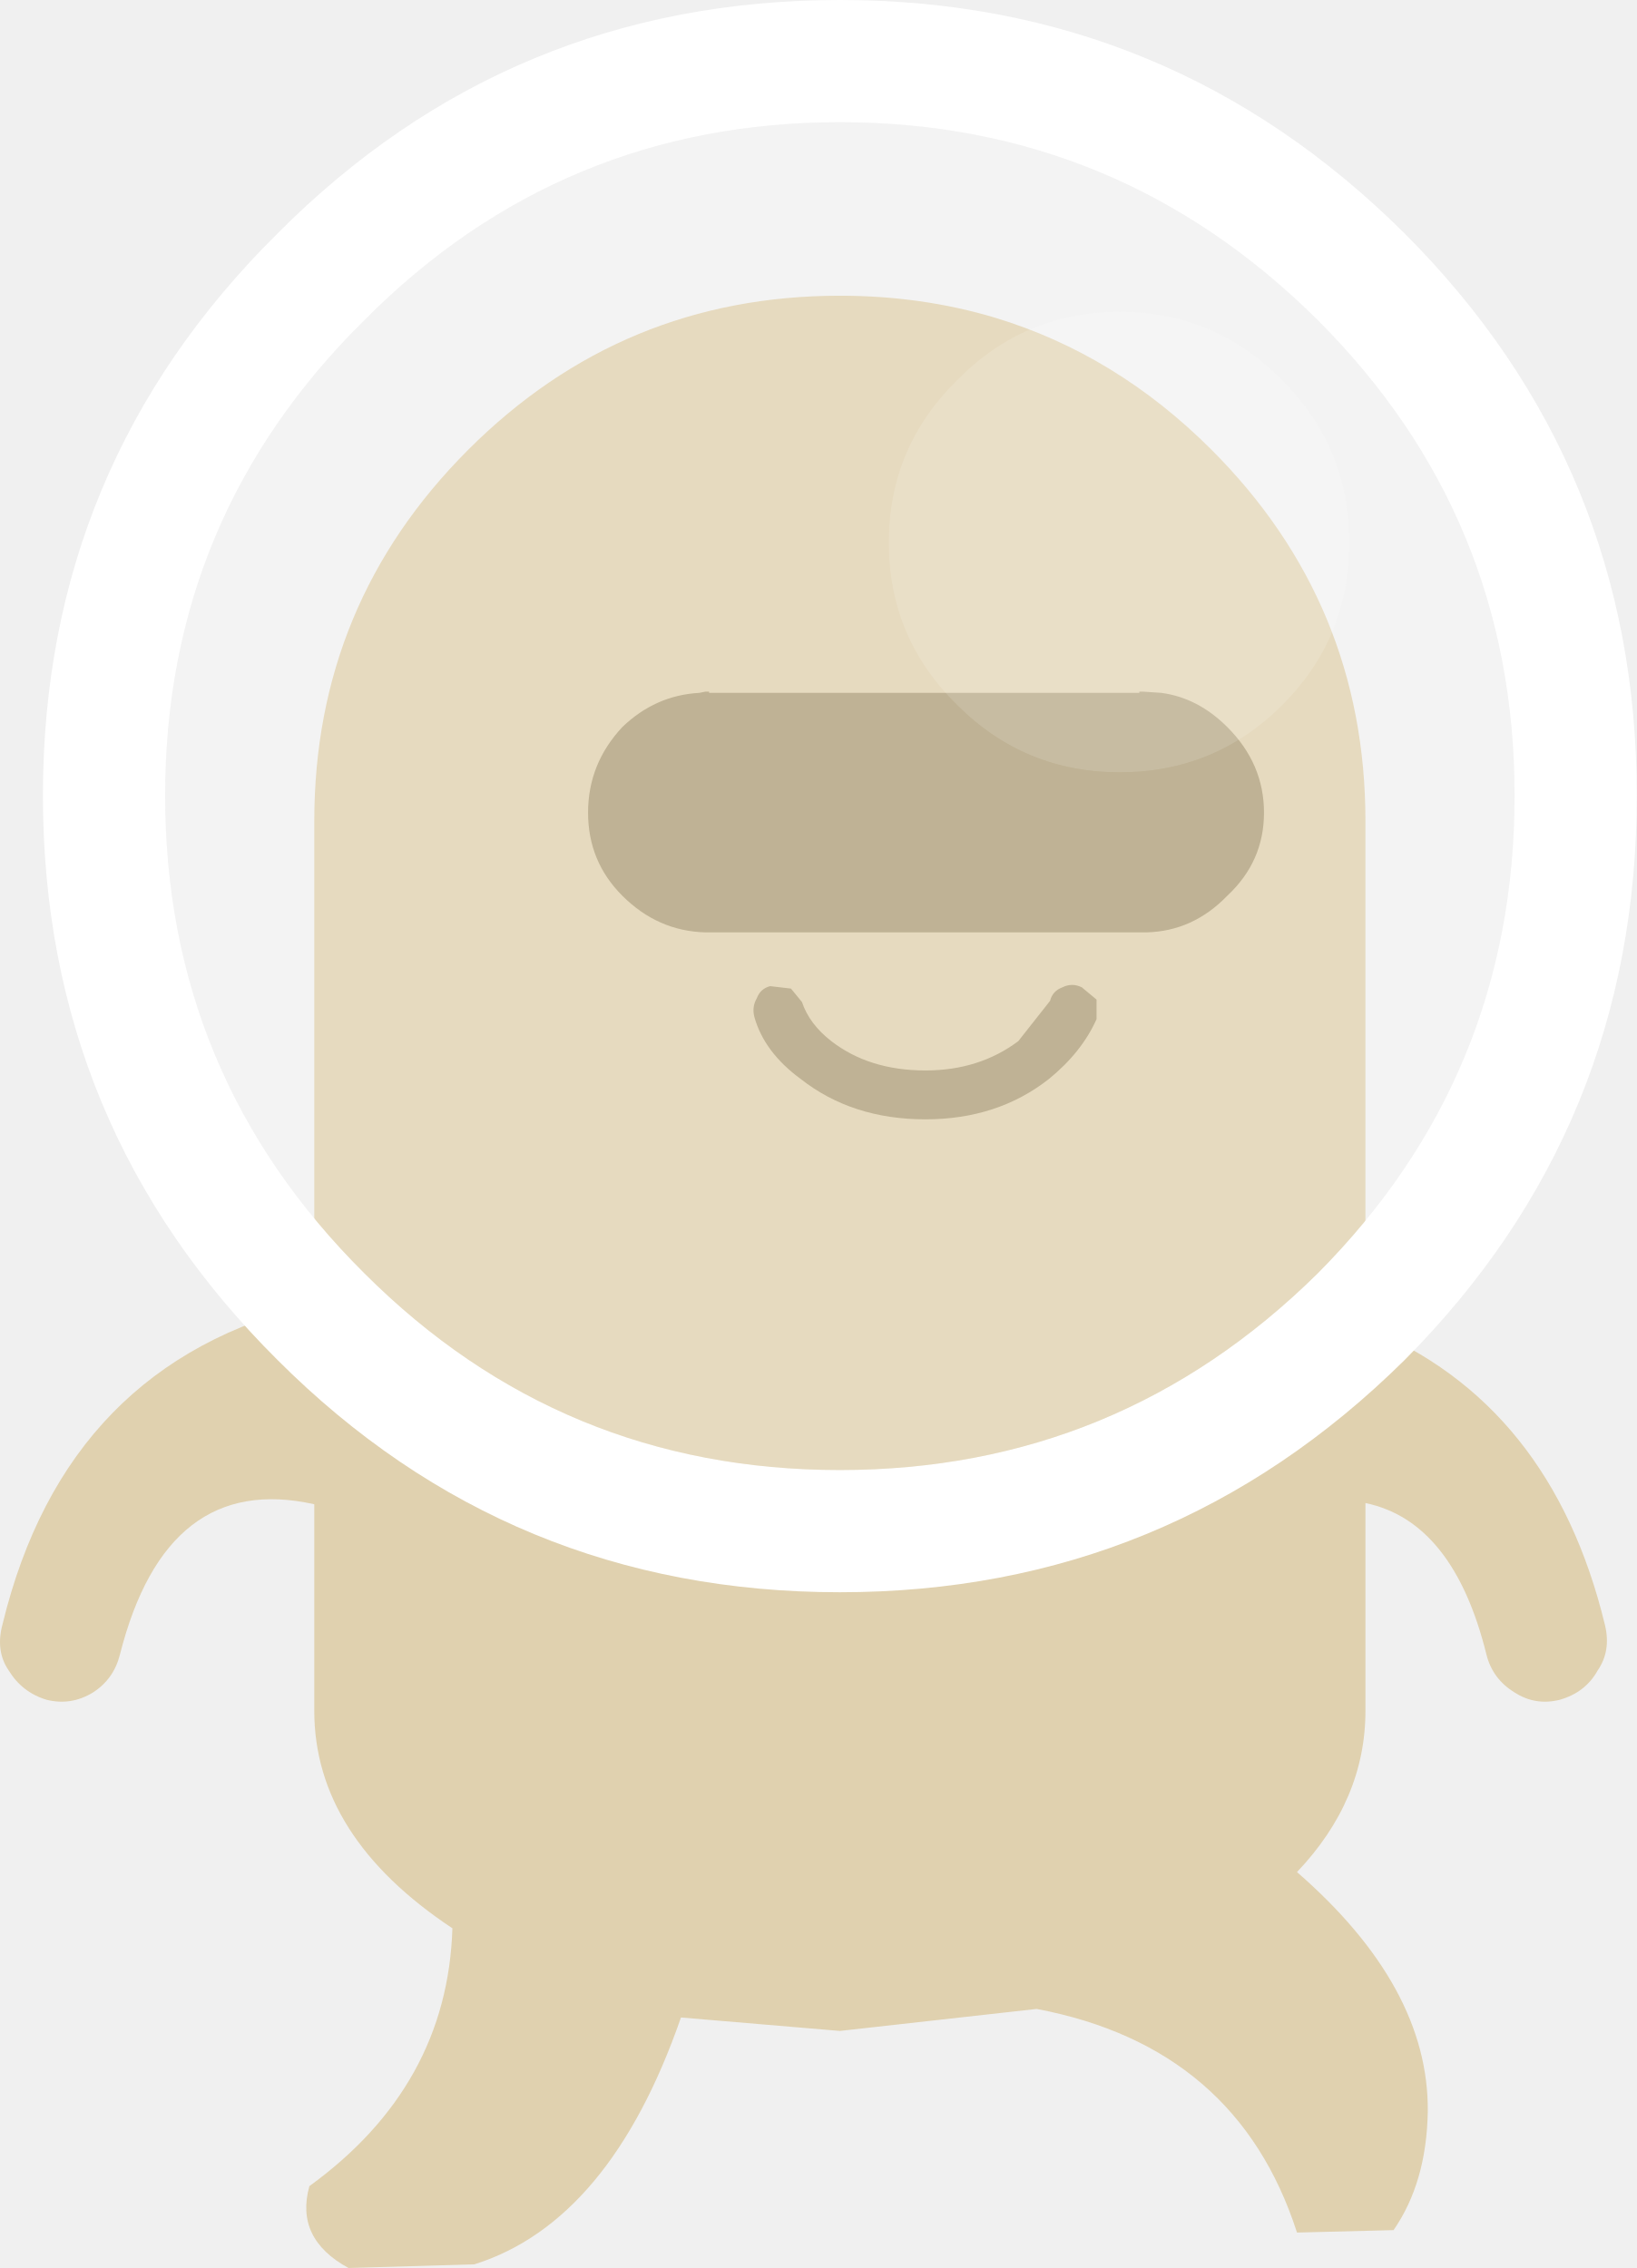
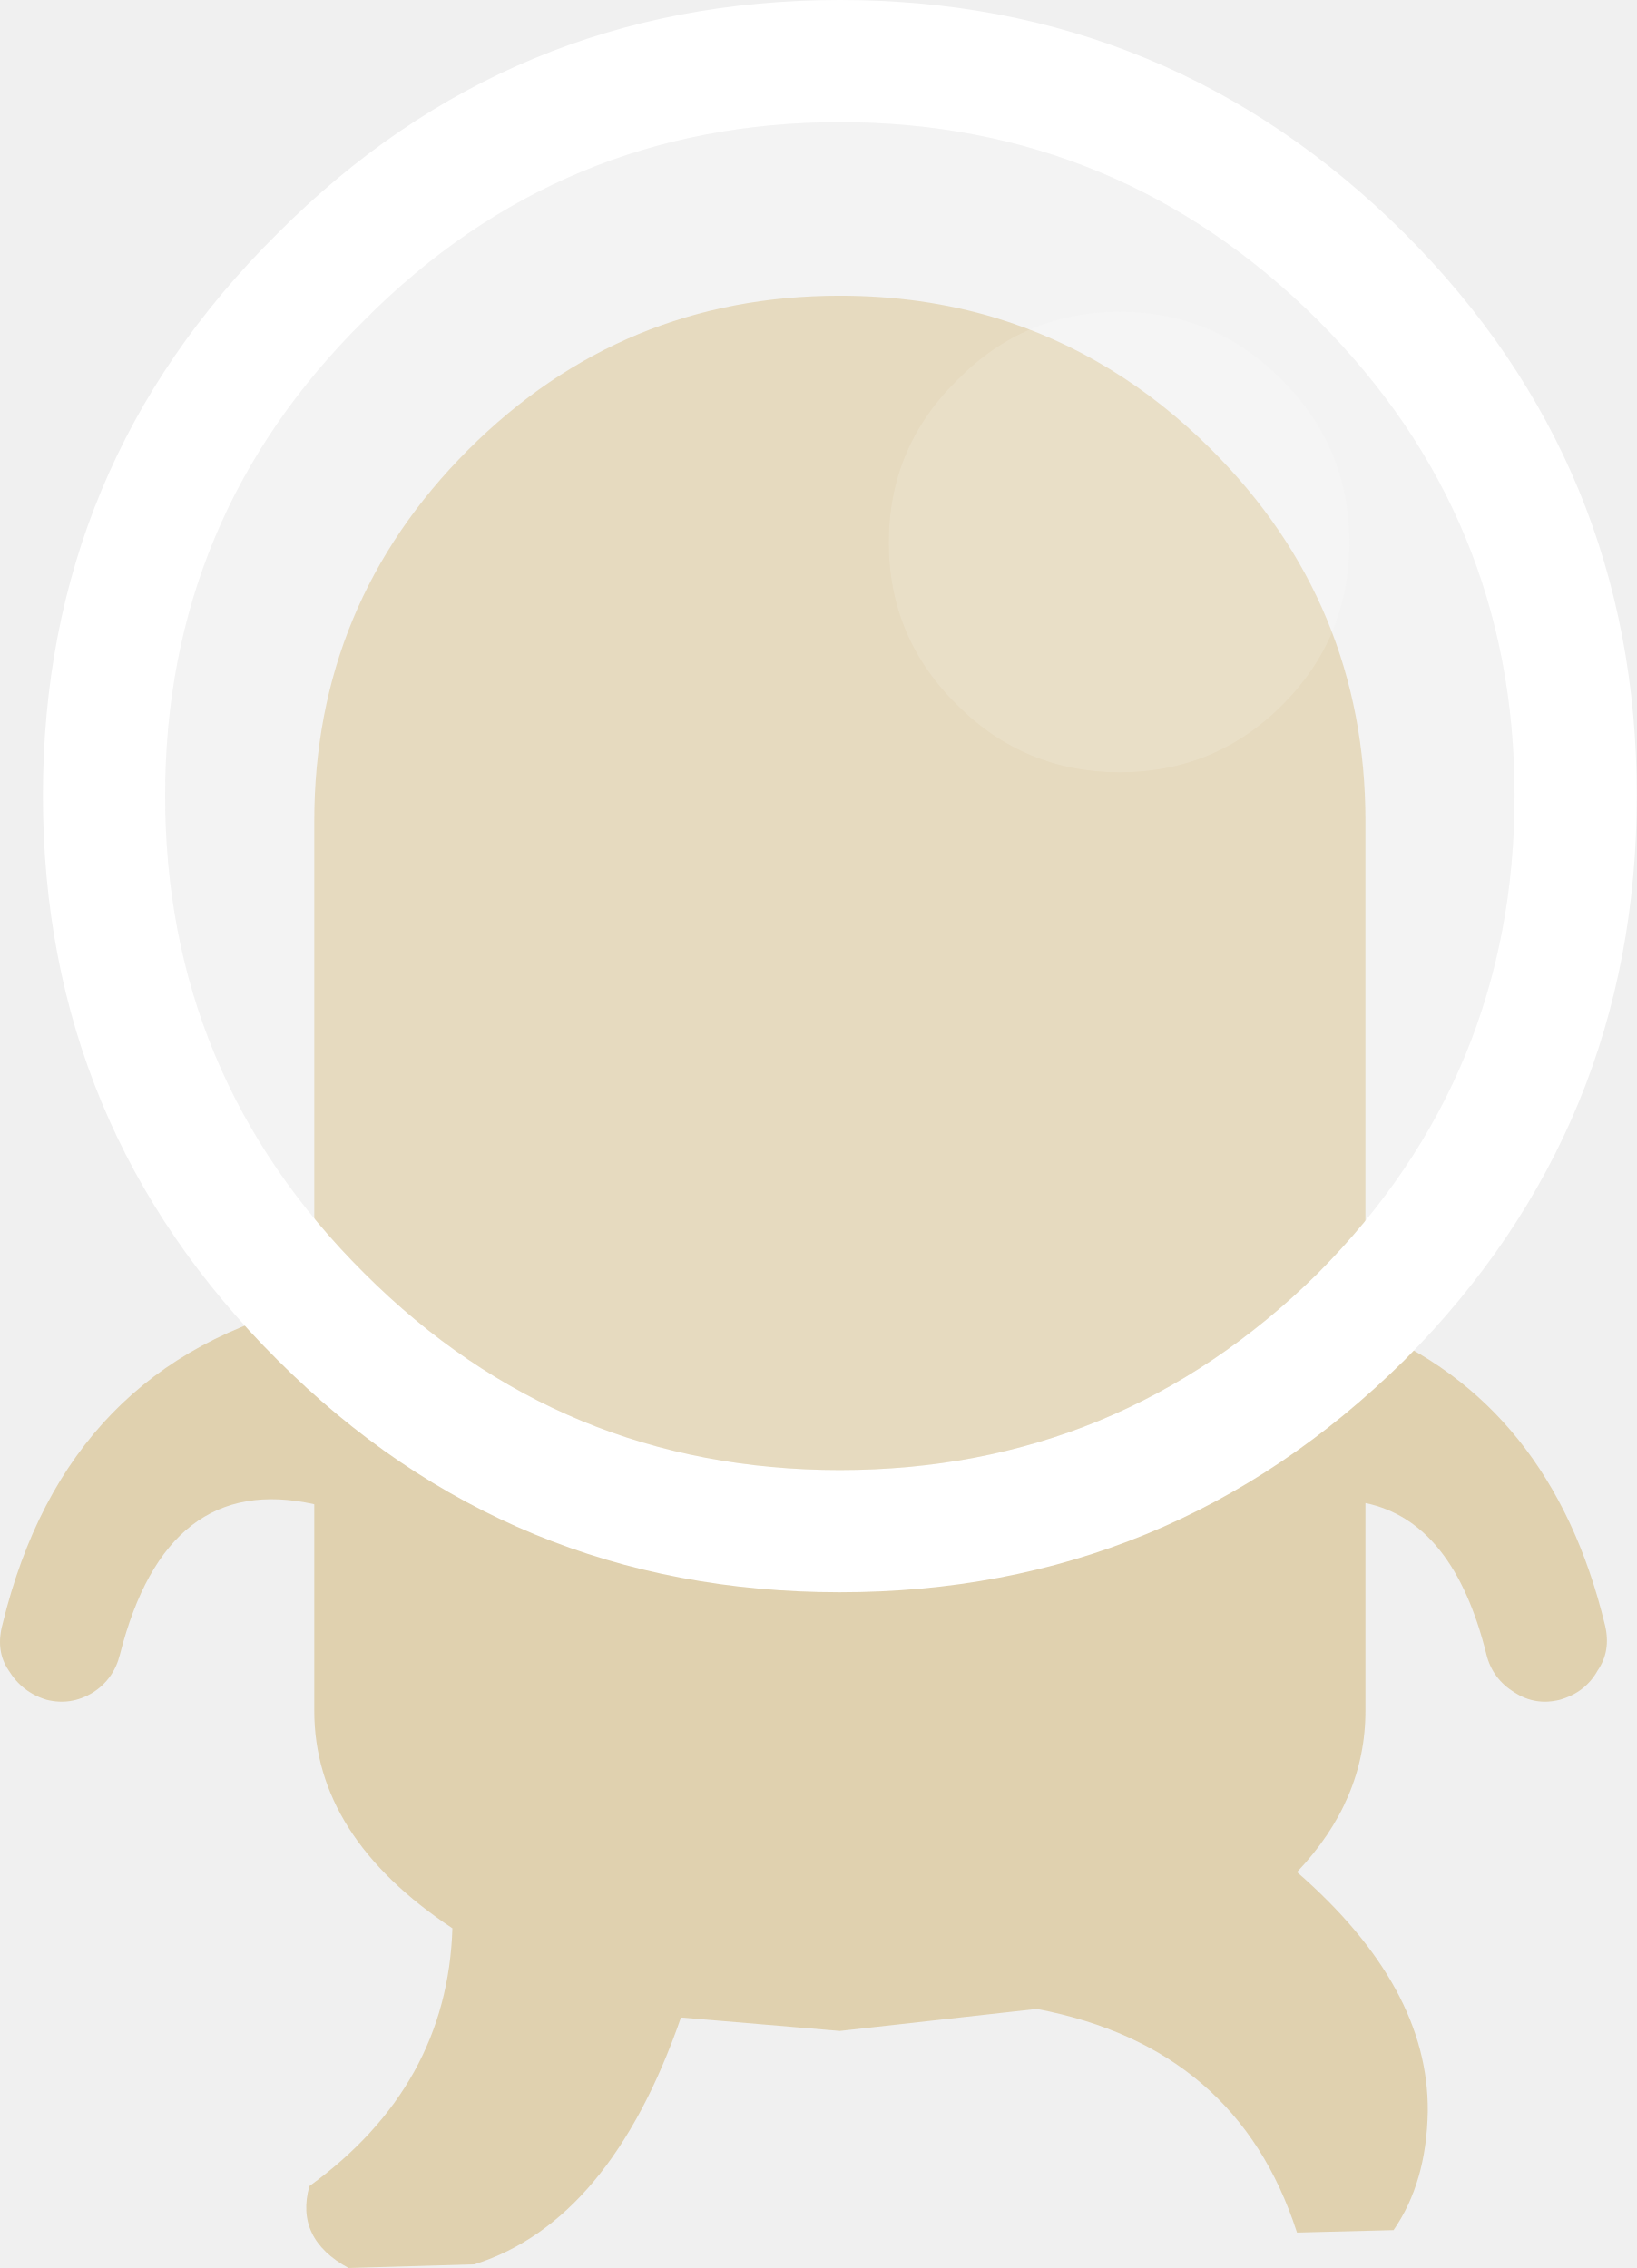
<svg xmlns="http://www.w3.org/2000/svg" height="92.8" width="66.956" version="1.1">
  <path fill="#e0d1af" d="m40.706 13q4.95 1.5 8.85 5.4 6.3 6.3 6.3 15.2v20.7q7.6 3.1 9.8 12.2.25 1.05-.3 1.85-.5.9-1.55 1.2-1 .25-1.85-.3-.9-.55-1.15-1.55-1.35-5.45-4.95-6.2v8.5q0 3.65-2.8 6.6 5.4 4.7 5.35 9.8-.05 2.9-1.4 4.85l-3.95.1q-2.45-7.6-10.65-9.15l-8.05.9-6.5-.55q-2.9 8.35-8.45 10.1l-5.15.15q-2.2-1.2-1.6-3.35 5.65-4.1 5.85-10.55-5.65-3.75-5.65-8.9v-8.45q-6.05-1.35-7.95 6.15-.25 1-1.1 1.55-.9.55-1.9.3-1-.3-1.55-1.2-.55-.8-.25-1.9 2.6-10.7 12.75-13.1v-19.75q0-8.9 6.3-15.2t15.2-6.3q3.35 0 6.35.9" />
-   <path fill="#af9f7a" d="m43.456 40.4q.4-.2.8 0l.6.5v.8q-.6 1.35-1.95 2.45-2.1 1.65-5.05 1.65-3 0-5.1-1.65-1.5-1.1-1.9-2.55-.1-.4.1-.75.15-.4.55-.5l.85.1.45.55q.3.9 1.2 1.6 1.55 1.2 3.85 1.2 2.2 0 3.8-1.2l1.3-1.65q.1-.4.5-.55m6.75-10.65q1.5 1.5 1.5 3.5t-1.5 3.4q-1.4 1.45-3.3 1.5h-18.05q-1.95-.05-3.4-1.5-1.4-1.4-1.4-3.4t1.4-3.5q1.35-1.3 3.15-1.4l.25-.05h.15v.05h17.6v-.05h.15l.75.05q1.5.2 2.7 1.4" />
-   <path fill="#fff" d="m39.156 15.55q-2.8 2.75-2.8 6.65t2.8 6.65q2.75 2.75 6.65 2.75t6.65-2.75 2.75-6.65-2.75-6.65q-2.75-2.8-6.65-2.8t-6.65 2.8m14.75 36.55q-8.15 8.05-19.55 8.05t-19.45-8.05q-8.15-8.1-8.15-19.55 0-11.4 8.15-19.45 8.05-8.1 19.45-8.1t19.55 8.1q8.05 8.05 8.05 19.45 0 11.45-8.05 19.55" fill-opacity=".2" />
+   <path d="m39.156 15.55q-2.8 2.75-2.8 6.65t2.8 6.65q2.75 2.75 6.65 2.75t6.65-2.75 2.75-6.65-2.75-6.65q-2.75-2.8-6.65-2.8t-6.65 2.8m14.75 36.55q-8.15 8.05-19.55 8.05t-19.45-8.05q-8.15-8.1-8.15-19.55 0-11.4 8.15-19.45 8.05-8.1 19.45-8.1t19.55 8.1q8.05 8.05 8.05 19.45 0 11.45-8.05 19.55" fill="#fff" fill-opacity=".2" />
  <path fill="#fff" d="m39.156 15.55q2.75-2.8 6.65-2.8t6.65 2.8q2.75 2.75 2.75 6.65t-2.75 6.65-6.65 2.75-6.65-2.75q-2.8-2.75-2.8-6.65t2.8-6.65" fill-opacity=".302" />
  <path fill="#fff" d="m66.956 32.55q0 13.55-9.5 23.1-9.6 9.5-23.1 9.5t-23-9.5q-9.6-9.55-9.6-23.1 0-13.5 9.6-23 9.5-9.55 23-9.55t23.1 9.55q9.5 9.5 9.5 23m-13.05 19.55q8.05-8.1 8.05-19.55 0-11.4-8.05-19.45-8.15-8.1-19.55-8.1t-19.45 8.1q-8.15 8.05-8.15 19.45 0 11.45 8.15 19.55 8.05 8.05 19.45 8.05t19.55-8.05" />
</svg>
